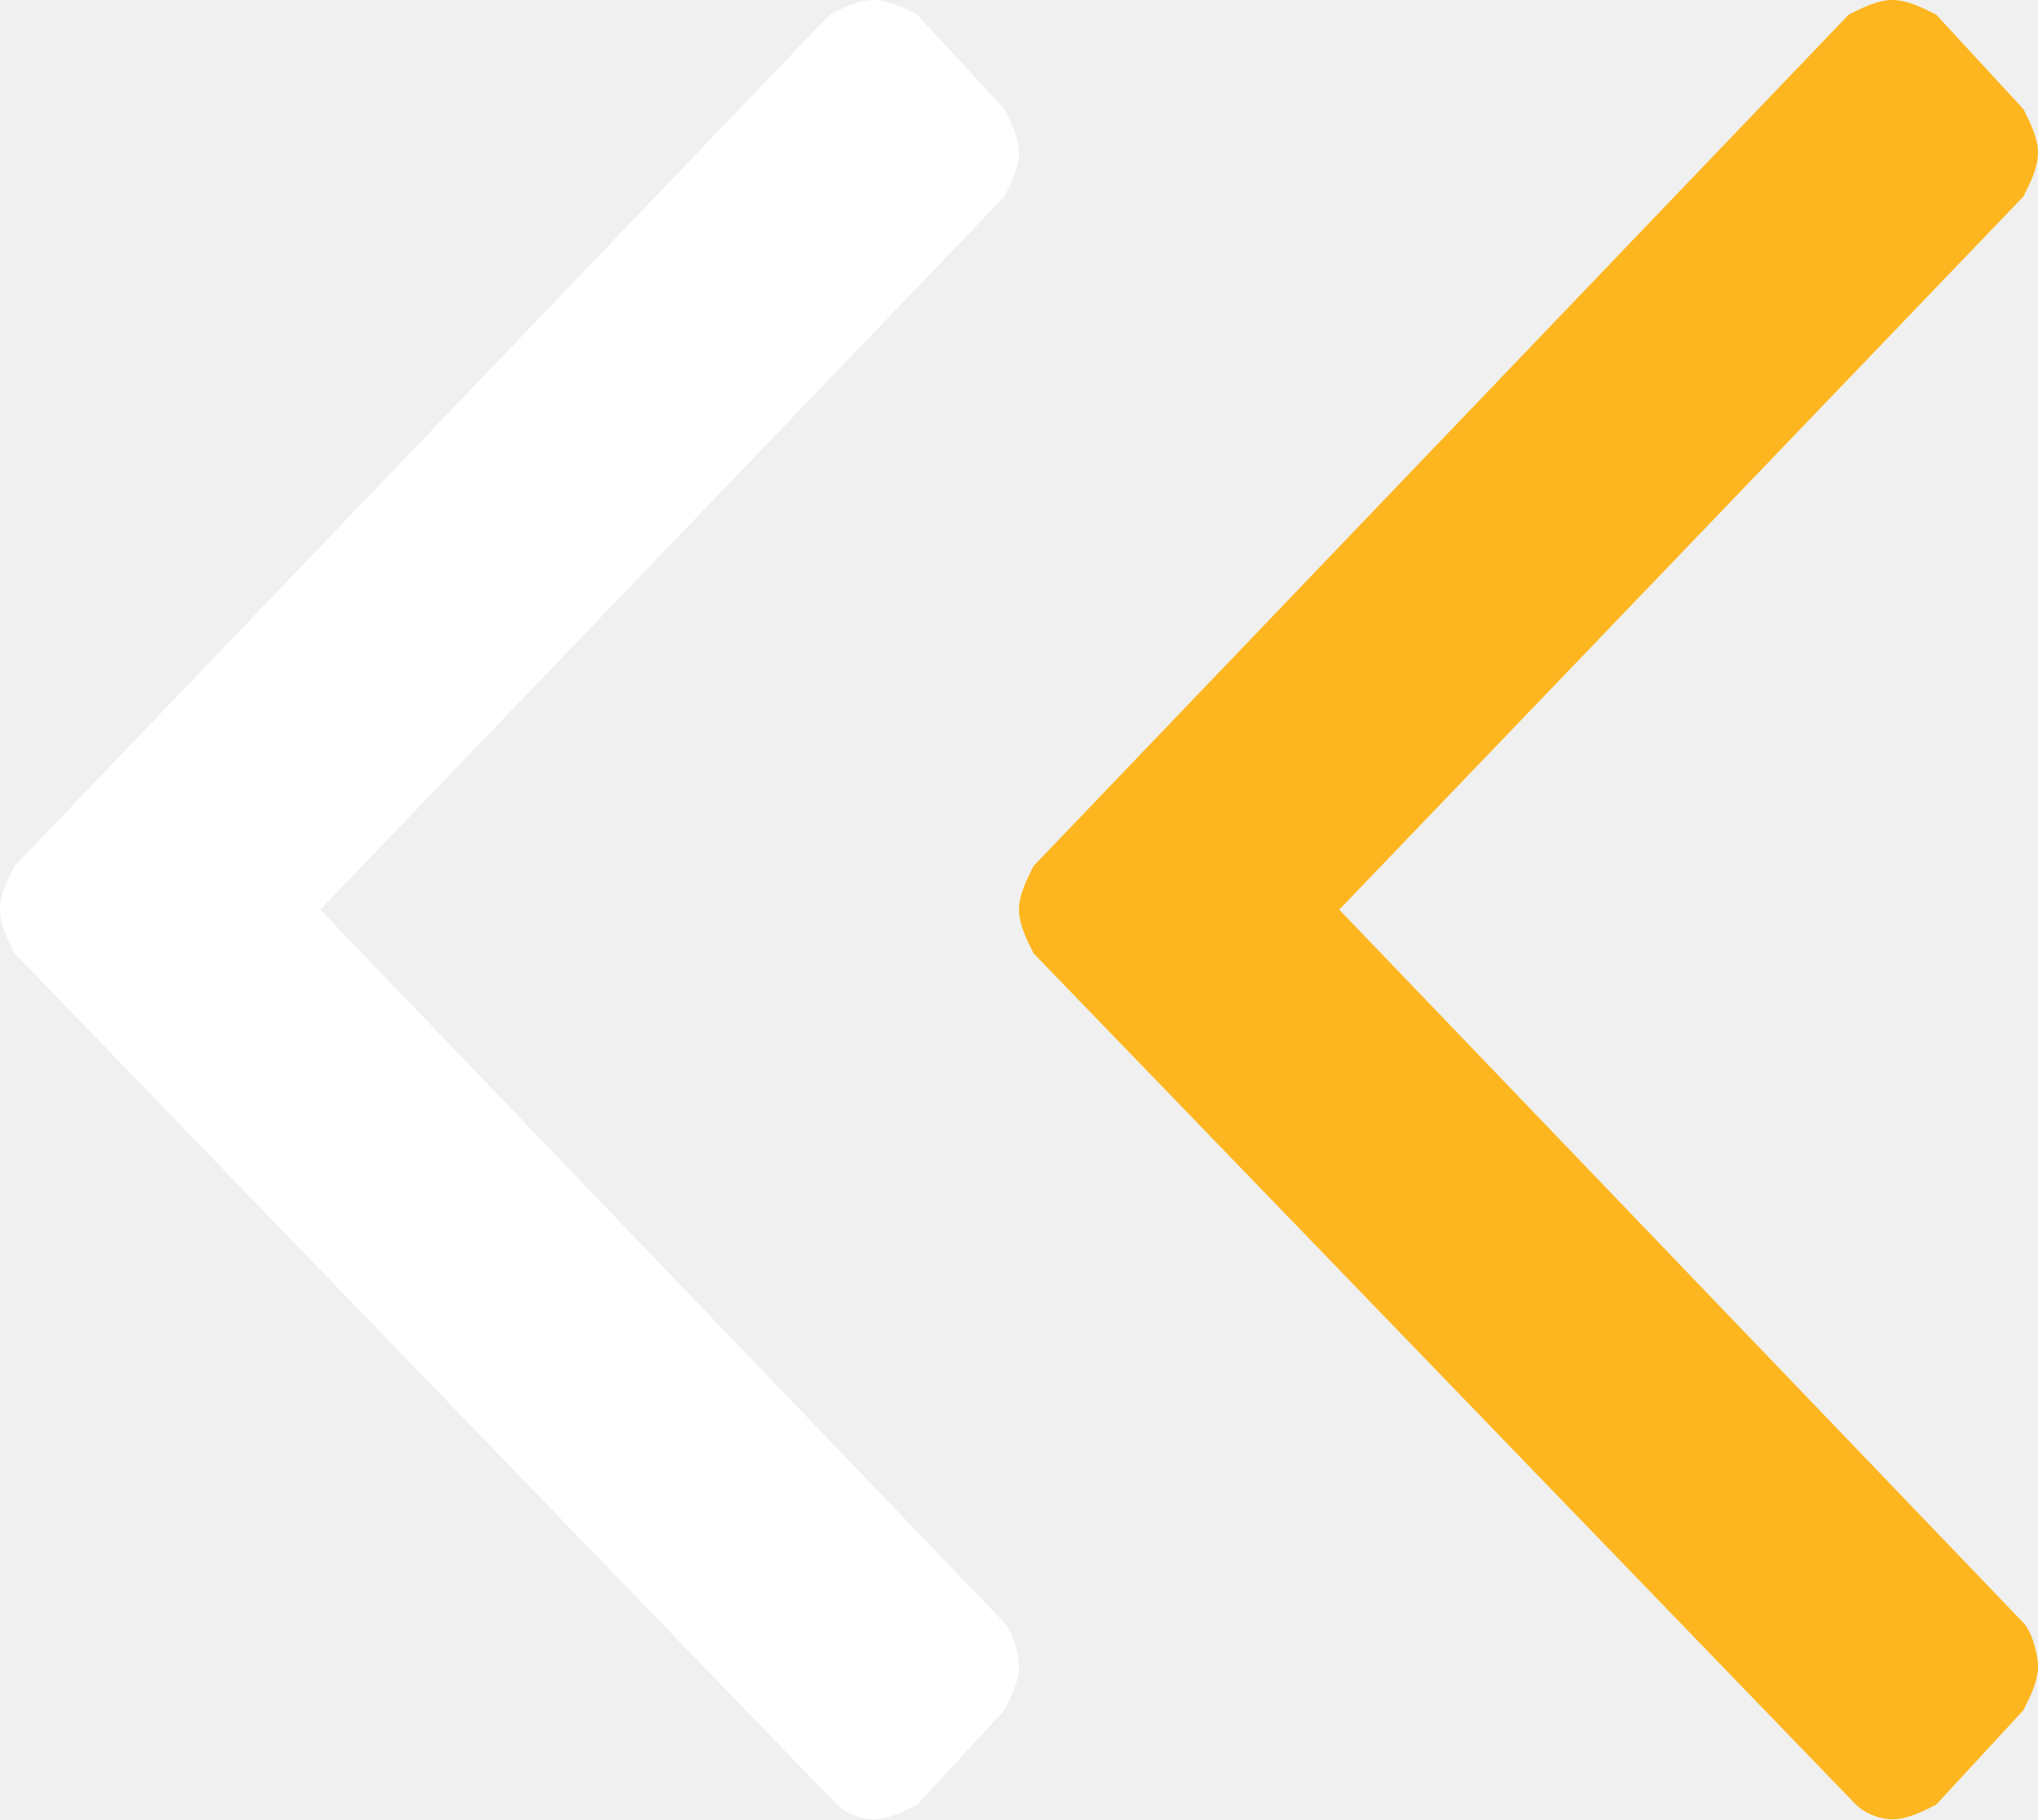
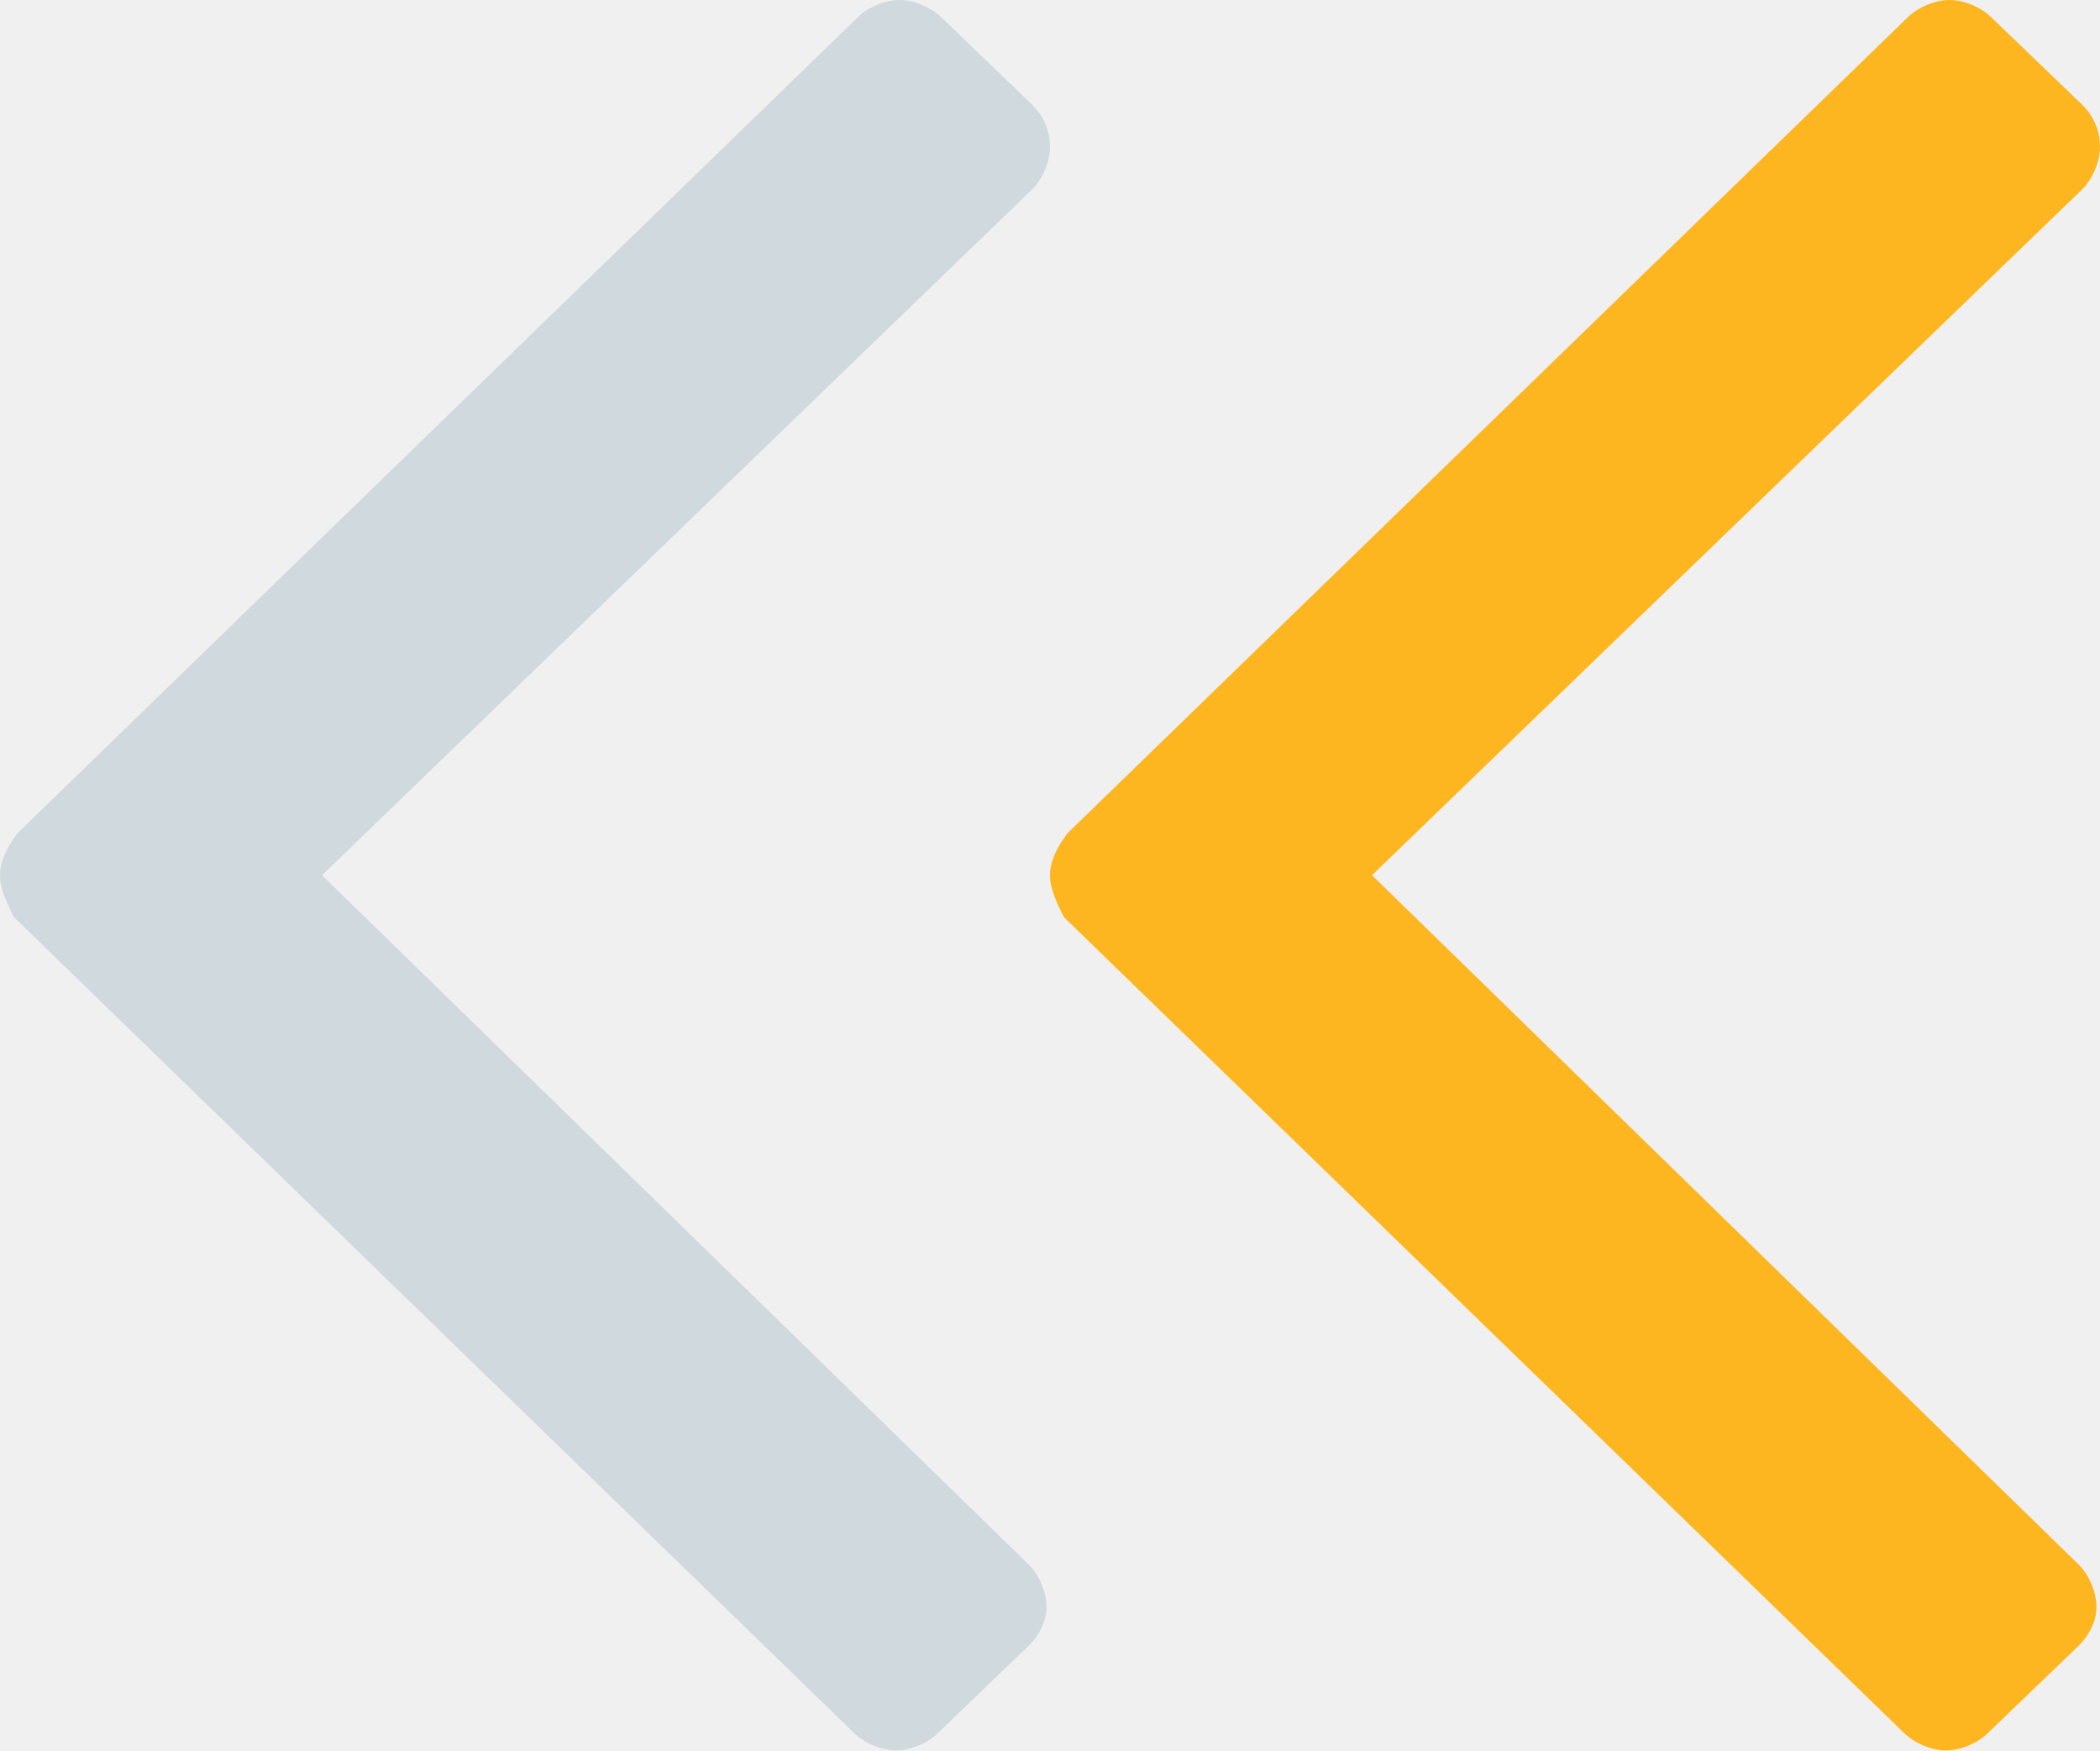
- <svg xmlns="http://www.w3.org/2000/svg" version="1.1" id="Layer_1" x="0px" y="0px" width="28px" height="25px" viewBox="0 0 28 25" enable-background="new 0 0 28 25" xml:space="preserve">
+ <svg xmlns="http://www.w3.org/2000/svg" version="1.1" id="Layer_1" x="0px" y="0px" width="60px" height="50px" viewBox="0 0 60 50" enable-background="new 0 0 60 50" xml:space="preserve">
  <g>
-     <path fill="#FDB61F" d="M14.2,11.9L25.4,0.2C25.6,0.1,25.8,0,26,0c0.2,0,0.4,0.1,0.6,0.2l1.2,1.3C27.9,1.7,28,1.9,28,2.1   c0,0.2-0.1,0.4-0.2,0.6l-9.4,9.8l9.4,9.8c0.1,0.1,0.2,0.4,0.2,0.6c0,0.2-0.1,0.4-0.2,0.6l-1.2,1.3C26.4,24.9,26.2,25,26,25   c-0.2,0-0.4-0.1-0.5-0.2L14.2,13.1c-0.1-0.2-0.2-0.4-0.2-0.6S14.1,12.1,14.2,11.9z" />
+     <path fill="#FDB61F" d="M30.5,23.8l24-23.3C54.8,0.2,55.3,0,55.7,0c0.4,0,0.9,0.2,1.2,0.5L59.5,3C59.8,3.3,60,3.7,60,4.2   c0,0.4-0.2,0.9-0.5,1.2L39.2,25l20.2,19.7c0.3,0.3,0.5,0.8,0.5,1.2c0,0.4-0.2,0.8-0.5,1.1l-2.6,2.5c-0.3,0.3-0.8,0.5-1.2,0.5   c-0.4,0-0.9-0.2-1.2-0.5l-24-23.3C30.2,25.8,30,25.4,30,25S30.2,24.2,30.5,23.8z" />
  </g>
  <g>
-     <path fill="#FFFFFF" d="M0.2,11.9L11.4,0.2C11.6,0.1,11.8,0,12,0c0.2,0,0.4,0.1,0.6,0.2l1.2,1.3C13.9,1.7,14,1.9,14,2.1   c0,0.2-0.1,0.4-0.2,0.6l-9.4,9.8l9.4,9.8c0.1,0.1,0.2,0.4,0.2,0.6c0,0.2-0.1,0.4-0.2,0.6l-1.2,1.3C12.4,24.9,12.2,25,12,25   c-0.2,0-0.4-0.1-0.5-0.2L0.2,13.1C0.1,12.9,0,12.7,0,12.5S0.1,12.1,0.2,11.9z" />
+     <path fill="#D0D9DD" d="M0.5,23.8l24-23.3C24.8,0.2,25.3,0,25.7,0c0.4,0,0.9,0.2,1.2,0.5L29.5,3C29.8,3.3,30,3.7,30,4.2   c0,0.4-0.2,0.9-0.5,1.2L9.2,25l20.2,19.7c0.3,0.3,0.5,0.8,0.5,1.2c0,0.4-0.2,0.8-0.5,1.1l-2.6,2.5c-0.3,0.3-0.8,0.5-1.2,0.5   c-0.4,0-0.9-0.2-1.2-0.5l-24-23.3C0.2,25.8,0,25.4,0,25S0.2,24.2,0.5,23.8z" />
  </g>
</svg>
